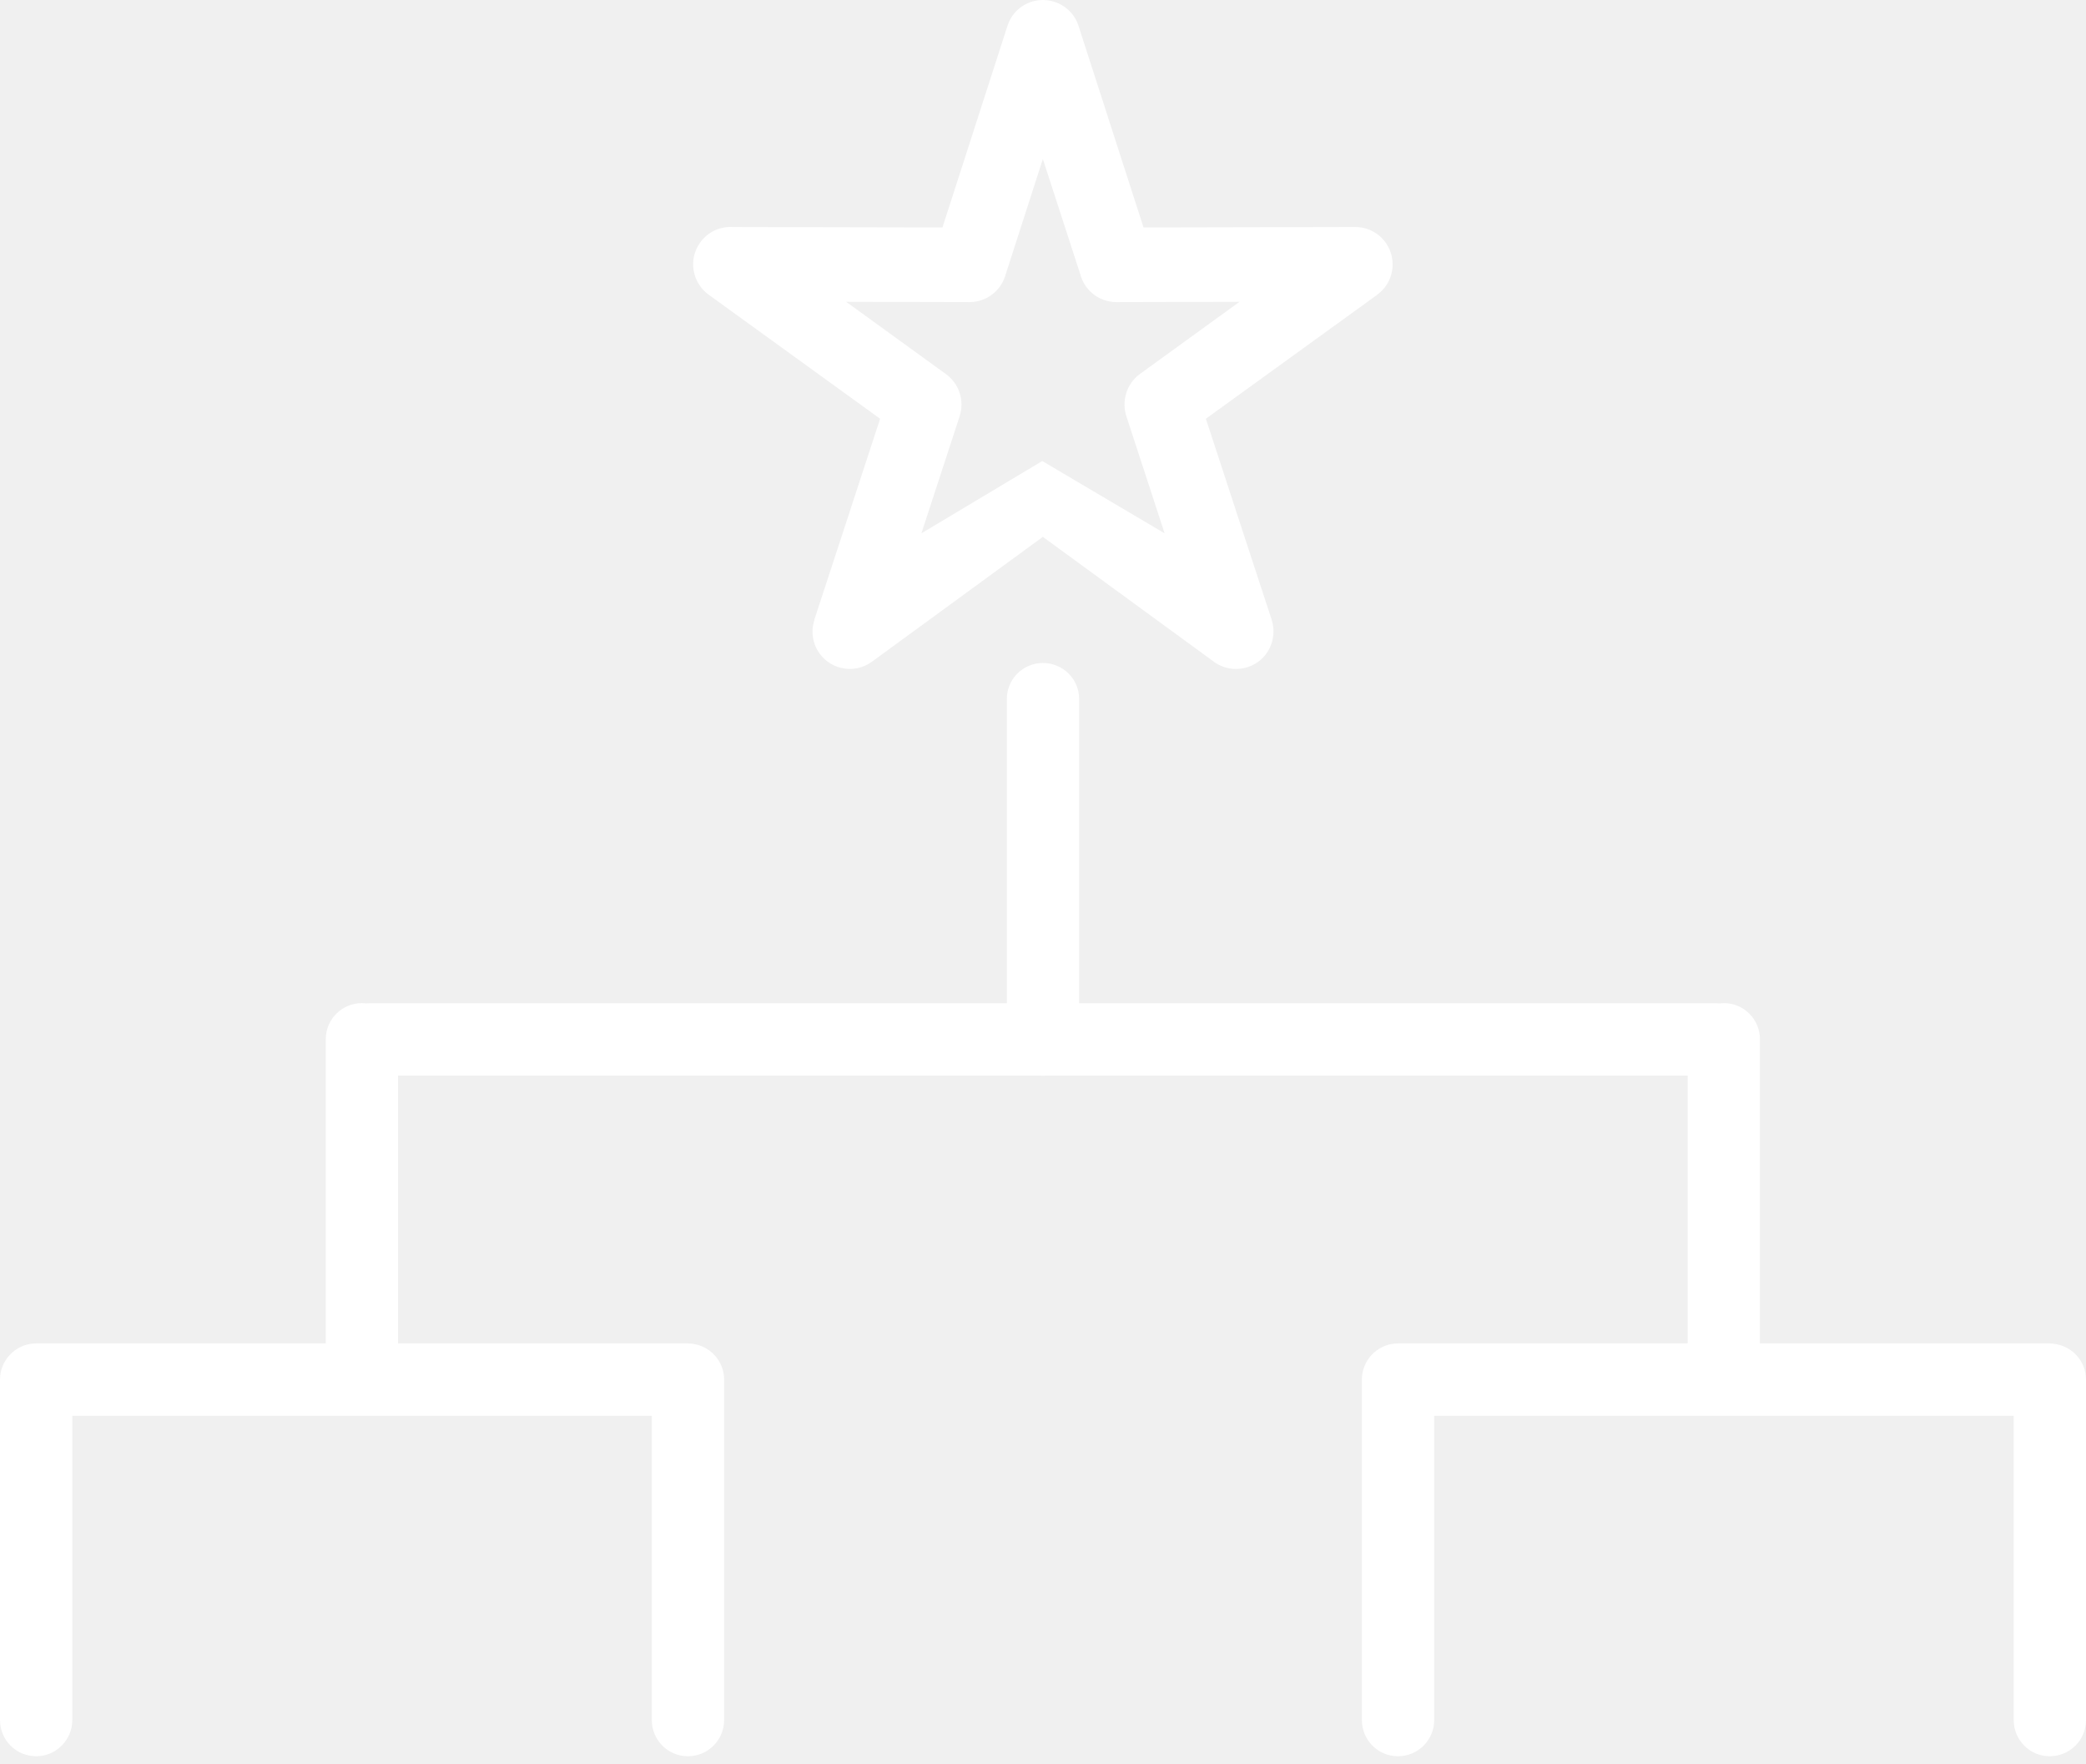
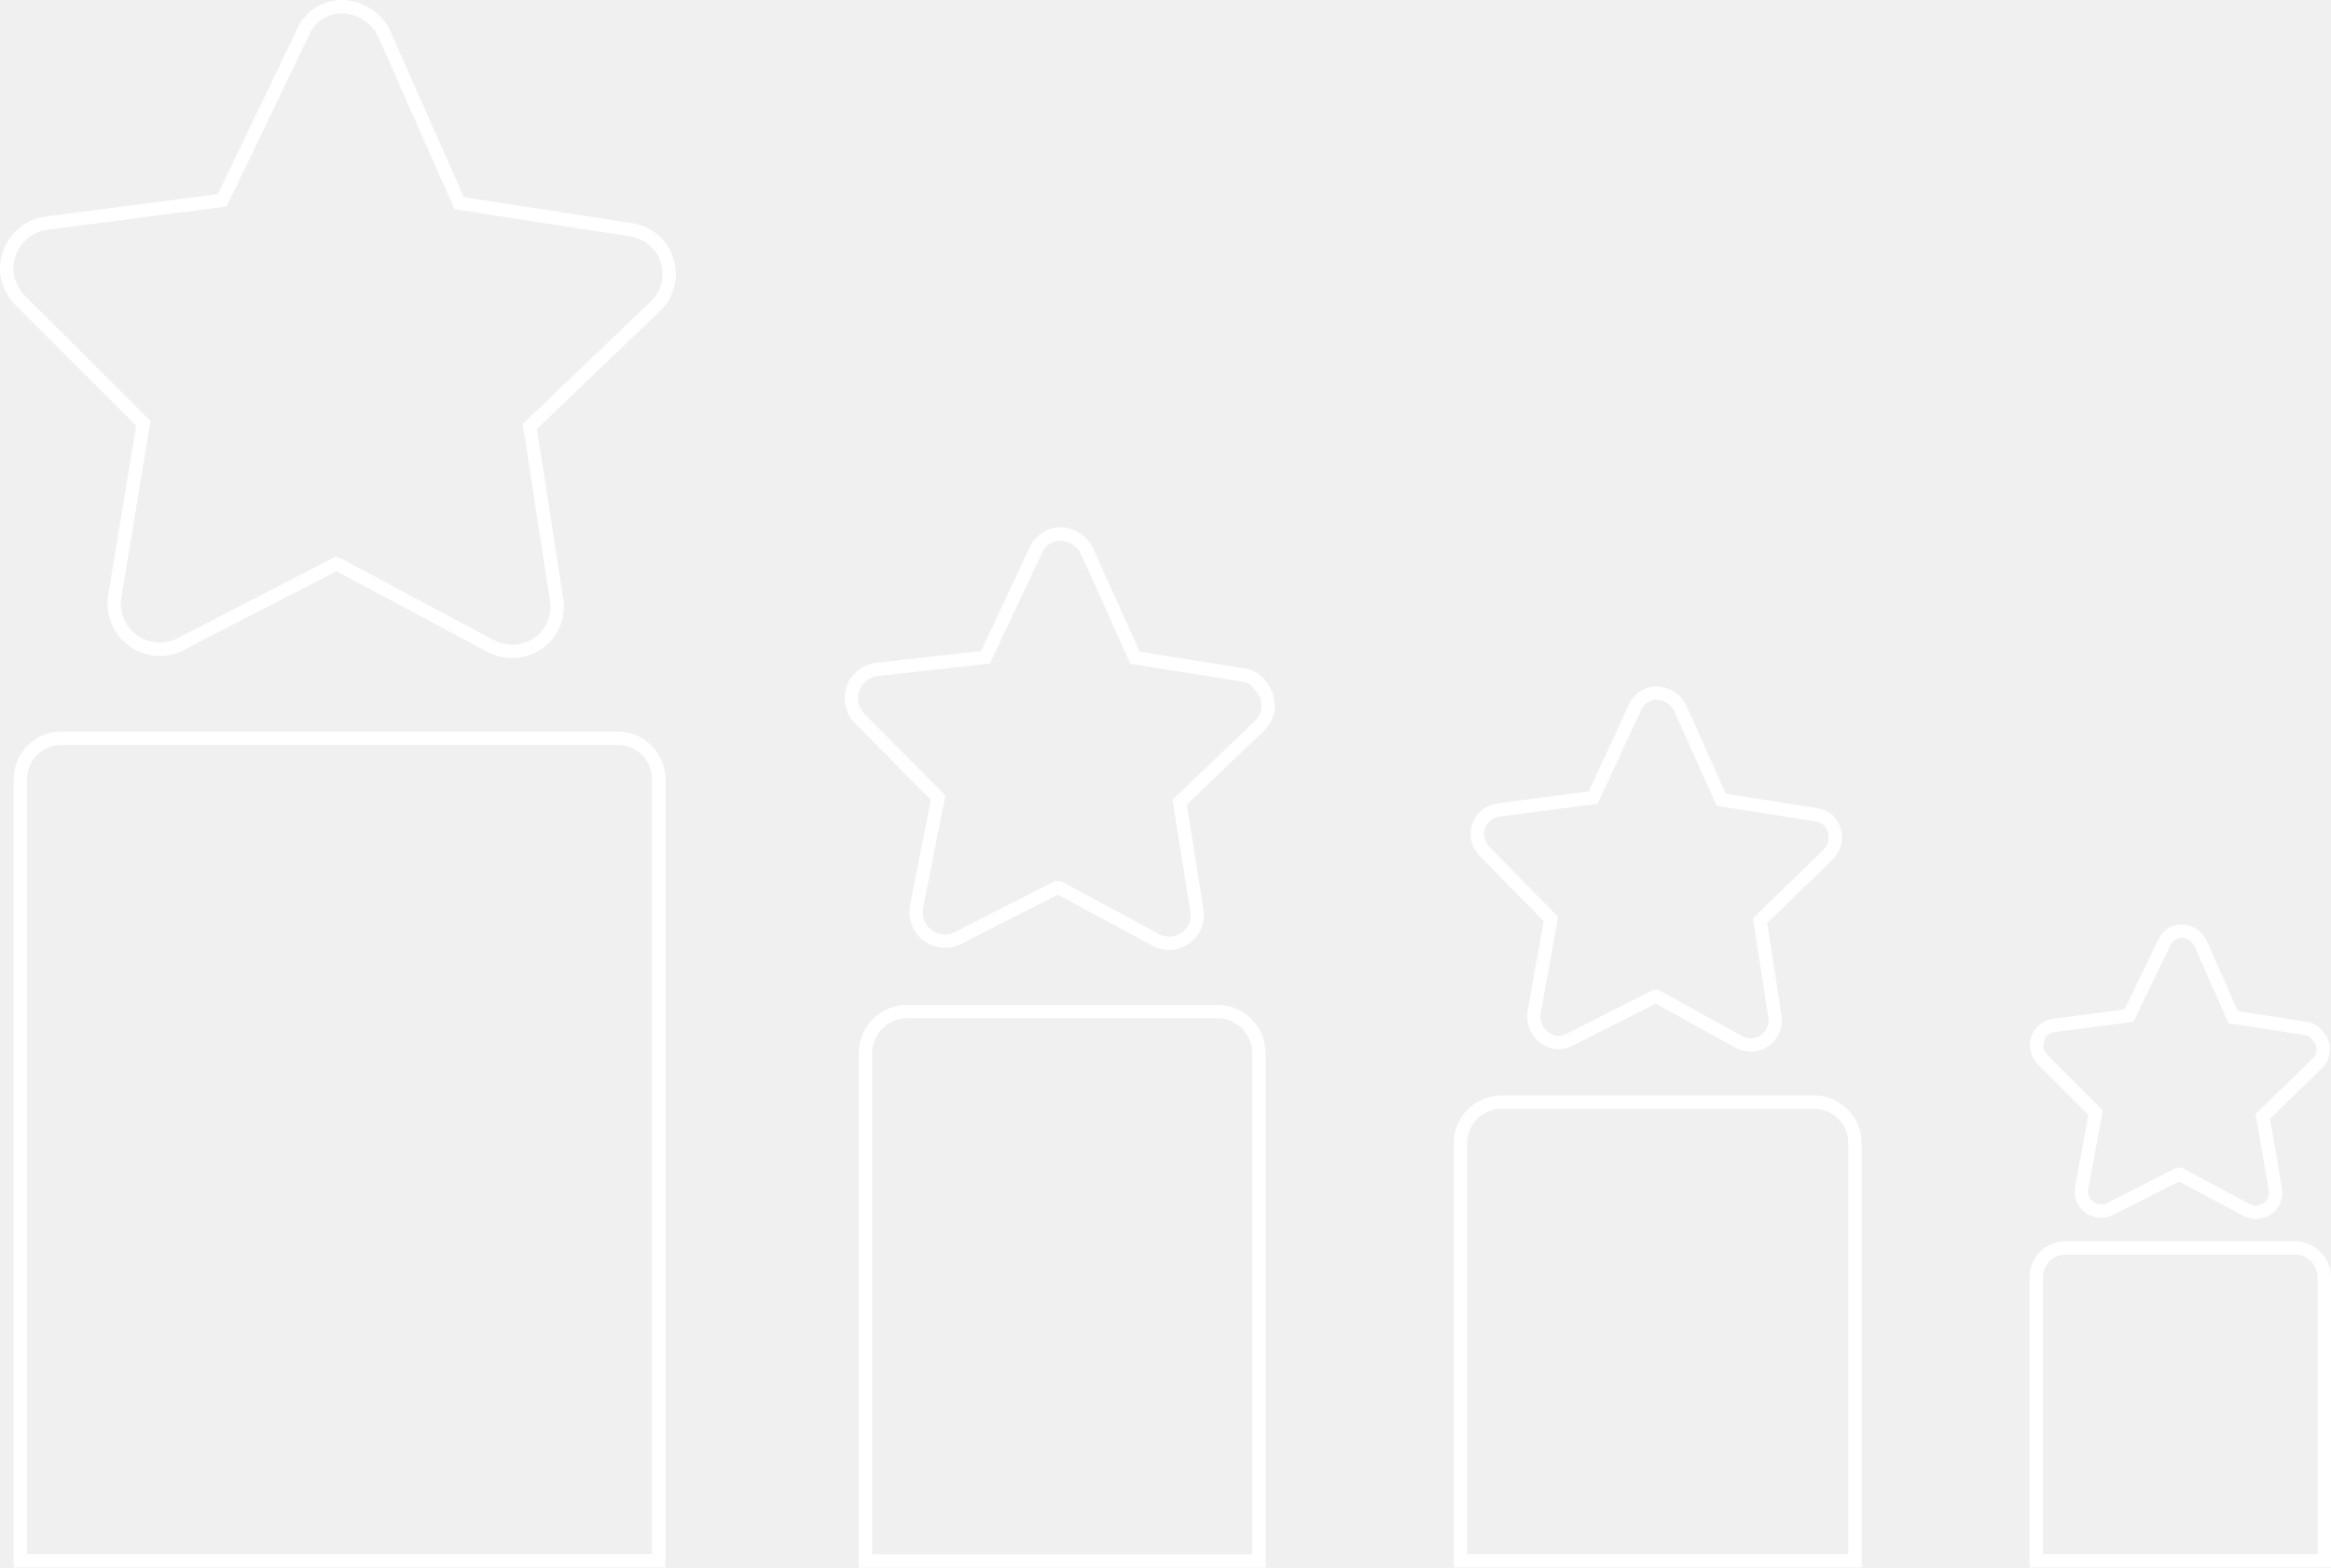
- <svg xmlns="http://www.w3.org/2000/svg" width="136" height="115" viewBox="0 0 136 115" fill="none">
-   <path d="M47.21 112.139C47.21 113.437 46.16 114.496 44.844 114.496C43.546 114.496 42.496 113.437 42.496 112.139V92.303H4.713V112.139C4.713 113.437 3.654 114.496 2.357 114.496C1.05 114.496 0 113.437 0 112.139V89.946C0 88.706 0.954 87.685 2.176 87.59H2.233L2.347 87.58H21.239V67.754C21.239 66.456 22.288 65.397 23.596 65.397L23.872 65.416L24.101 65.406H65.643V45.57C65.643 44.273 66.693 43.223 67.99 43.223C69.307 43.223 70.357 44.273 70.357 45.57V65.406H111.899L112.109 65.416L112.395 65.397C113.692 65.397 114.742 66.456 114.742 67.754V87.58H133.634L133.71 87.59H133.748H133.767H133.805H133.825L133.844 87.599C135.065 87.714 136 88.716 136 89.946V112.139C136 113.437 134.95 114.496 133.634 114.496C132.336 114.496 131.287 113.437 131.287 112.139V92.303H93.504V112.139C93.504 113.437 92.454 114.496 91.137 114.496C89.84 114.496 88.79 113.437 88.79 112.139V89.946C88.79 88.706 89.744 87.685 90.966 87.59H91.023L91.137 87.58H110.029V70.12H68.181L67.99 70.129L67.819 70.12H25.952V87.58H44.844L44.92 87.59H44.958H44.977H45.015H45.034L45.072 87.599C46.275 87.714 47.21 88.716 47.21 89.946V112.139H47.21ZM70.318 1.691L74.555 14.829L88.37 14.8C89.706 14.8 90.794 15.888 90.794 17.233C90.794 18.044 90.412 18.76 89.802 19.199V19.209L78.619 27.299L82.913 40.419C83.314 41.707 82.626 43.081 81.348 43.491C80.508 43.758 79.65 43.567 79.02 43.052L67.99 34.999L56.837 43.147C55.759 43.93 54.232 43.701 53.44 42.613C52.963 41.955 52.858 41.144 53.096 40.428L53.087 40.419L57.38 27.299L46.198 19.209C45.11 18.416 44.862 16.89 45.654 15.802C46.16 15.106 46.961 14.753 47.773 14.801L61.445 14.829L65.681 1.691C66.082 0.412 67.456 -0.294 68.734 0.117C69.517 0.365 70.089 0.966 70.318 1.691ZM70.471 18.006L67.991 10.364L65.529 18.006C65.214 18.989 64.289 19.695 63.211 19.695L55.167 19.676L61.646 24.37L61.674 24.389C62.514 25 62.896 26.087 62.571 27.118L60.072 34.77L67.953 30.057L75.929 34.77L73.448 27.175C73.105 26.183 73.429 25.038 74.307 24.389L80.814 19.676L72.876 19.695H72.781C71.75 19.695 70.796 19.037 70.471 18.006Z" fill="white" />
+ <svg xmlns="http://www.w3.org/2000/svg" id="Capa_1" data-name="Capa 1" viewBox="0 0 87.16 58.63">
+   <defs>
+     <style>.cls-1{fill:none;stroke:#fff;stroke-miterlimit:10;stroke-width:0.5px;}</style>
+   </defs>
+   <path class="cls-1" d="M24.74,28.78H4A1.53,1.53,0,0,0,2.4,30.27a.13.13,0,0,0,0,.06V59.54H26.27V30.33A1.53,1.53,0,0,0,24.74,28.78Z" transform="translate(-1.64 -1.17)" />
+   <path class="cls-1" d="M25.28,9.77l-6.47-1L16,2.42a1.78,1.78,0,0,0-1.59-1,1.58,1.58,0,0,0-1.46,1l-3,6.24-6.54.85A1.72,1.72,0,0,0,1.9,11.4a1.79,1.79,0,0,0,.49,1L7,17,5.94,23.42a1.71,1.71,0,0,0,1.34,2,1.64,1.64,0,0,0,1.11-.16l5.82-3,.14.06,5.62,3a1.69,1.69,0,0,0,2.29-.64,1.65,1.65,0,0,0,.19-1.09l-1-6.47,4.73-4.53a1.67,1.67,0,0,0-.9-2.82Z" transform="translate(-1.64 -1.17)" />
+   <path class="cls-1" d="M48.76,26.78a1,1,0,0,0-.58-.36l-4.1-.65-1.8-4a1.15,1.15,0,0,0-1-.63,1,1,0,0,0-.91.61l-1.88,4-4.08.46a1.08,1.08,0,0,0-.93,1.21,1.07,1.07,0,0,0,.3.62L36.72,31l-.81,4.08a1.09,1.09,0,0,0,.87,1.27h0a1.07,1.07,0,0,0,.68-.1l3.69-1.88h.09l3.56,1.92a1.06,1.06,0,0,0,1.46-.35h0a1,1,0,0,0,.14-.67l-.65-4.1,3-2.87a1.07,1.07,0,0,0,0-1.5Z" transform="translate(-1.64 -1.17)" />
+   <path class="cls-1" d="M47.16,39H35.55A1.56,1.56,0,0,0,34,40.55v19H48.71v-19A1.55,1.55,0,0,0,47.16,39Z" transform="translate(-1.64 -1.17)" />
+   <path class="cls-1" d="M59.63,35.54,59,39.05a1,1,0,0,0,.74,1.09.89.89,0,0,0,.6-.09l3.18-1.61h.07l3.06,1.69a.92.92,0,0,0,1.35-1l-.55-3.53L70,33.13a.92.92,0,0,0,0-1.29,1,1,0,0,0-.45-.2L66,31.08l-1.55-3.46a1,1,0,0,0-.89-.53.88.88,0,0,0-.78.52L61.21,31l-3.53.46a.92.92,0,0,0-.8,1,1,1,0,0,0,.26.54Z" transform="translate(-1.64 -1.17)" />
+   <path class="cls-1" d="M69.41,42.39h0v0H57.8a1.53,1.53,0,0,0-1.55,1.5V59.54H71V43.92A1.53,1.53,0,0,0,69.41,42.39Z" transform="translate(-1.64 -1.17)" />
+   <path class="cls-1" d="M80,42.78l-.52,2.8a.74.74,0,0,0,.58.87.75.75,0,0,0,.49-.07l2.54-1.29h.06l2.49,1.33a.75.75,0,0,0,1-.29.71.71,0,0,0,.08-.47l-.47-2.74,2.06-2a.72.72,0,0,0,0-1,.67.67,0,0,0-.35-.27l-2.82-.44-1.23-2.79a.81.81,0,0,0-.71-.43.72.72,0,0,0-.63.42l-1.32,2.74-2.82.37a.75.75,0,0,0-.63.85.72.72,0,0,0,.2.41Z" transform="translate(-1.64 -1.17)" />
+   <path class="cls-1" d="M87.43,47.84H78.92a1.1,1.1,0,0,0-1.14,1.06V59.54H88.55V48.92A1.1,1.1,0,0,0,87.43,47.84Z" transform="translate(-1.64 -1.17)" />
</svg>
